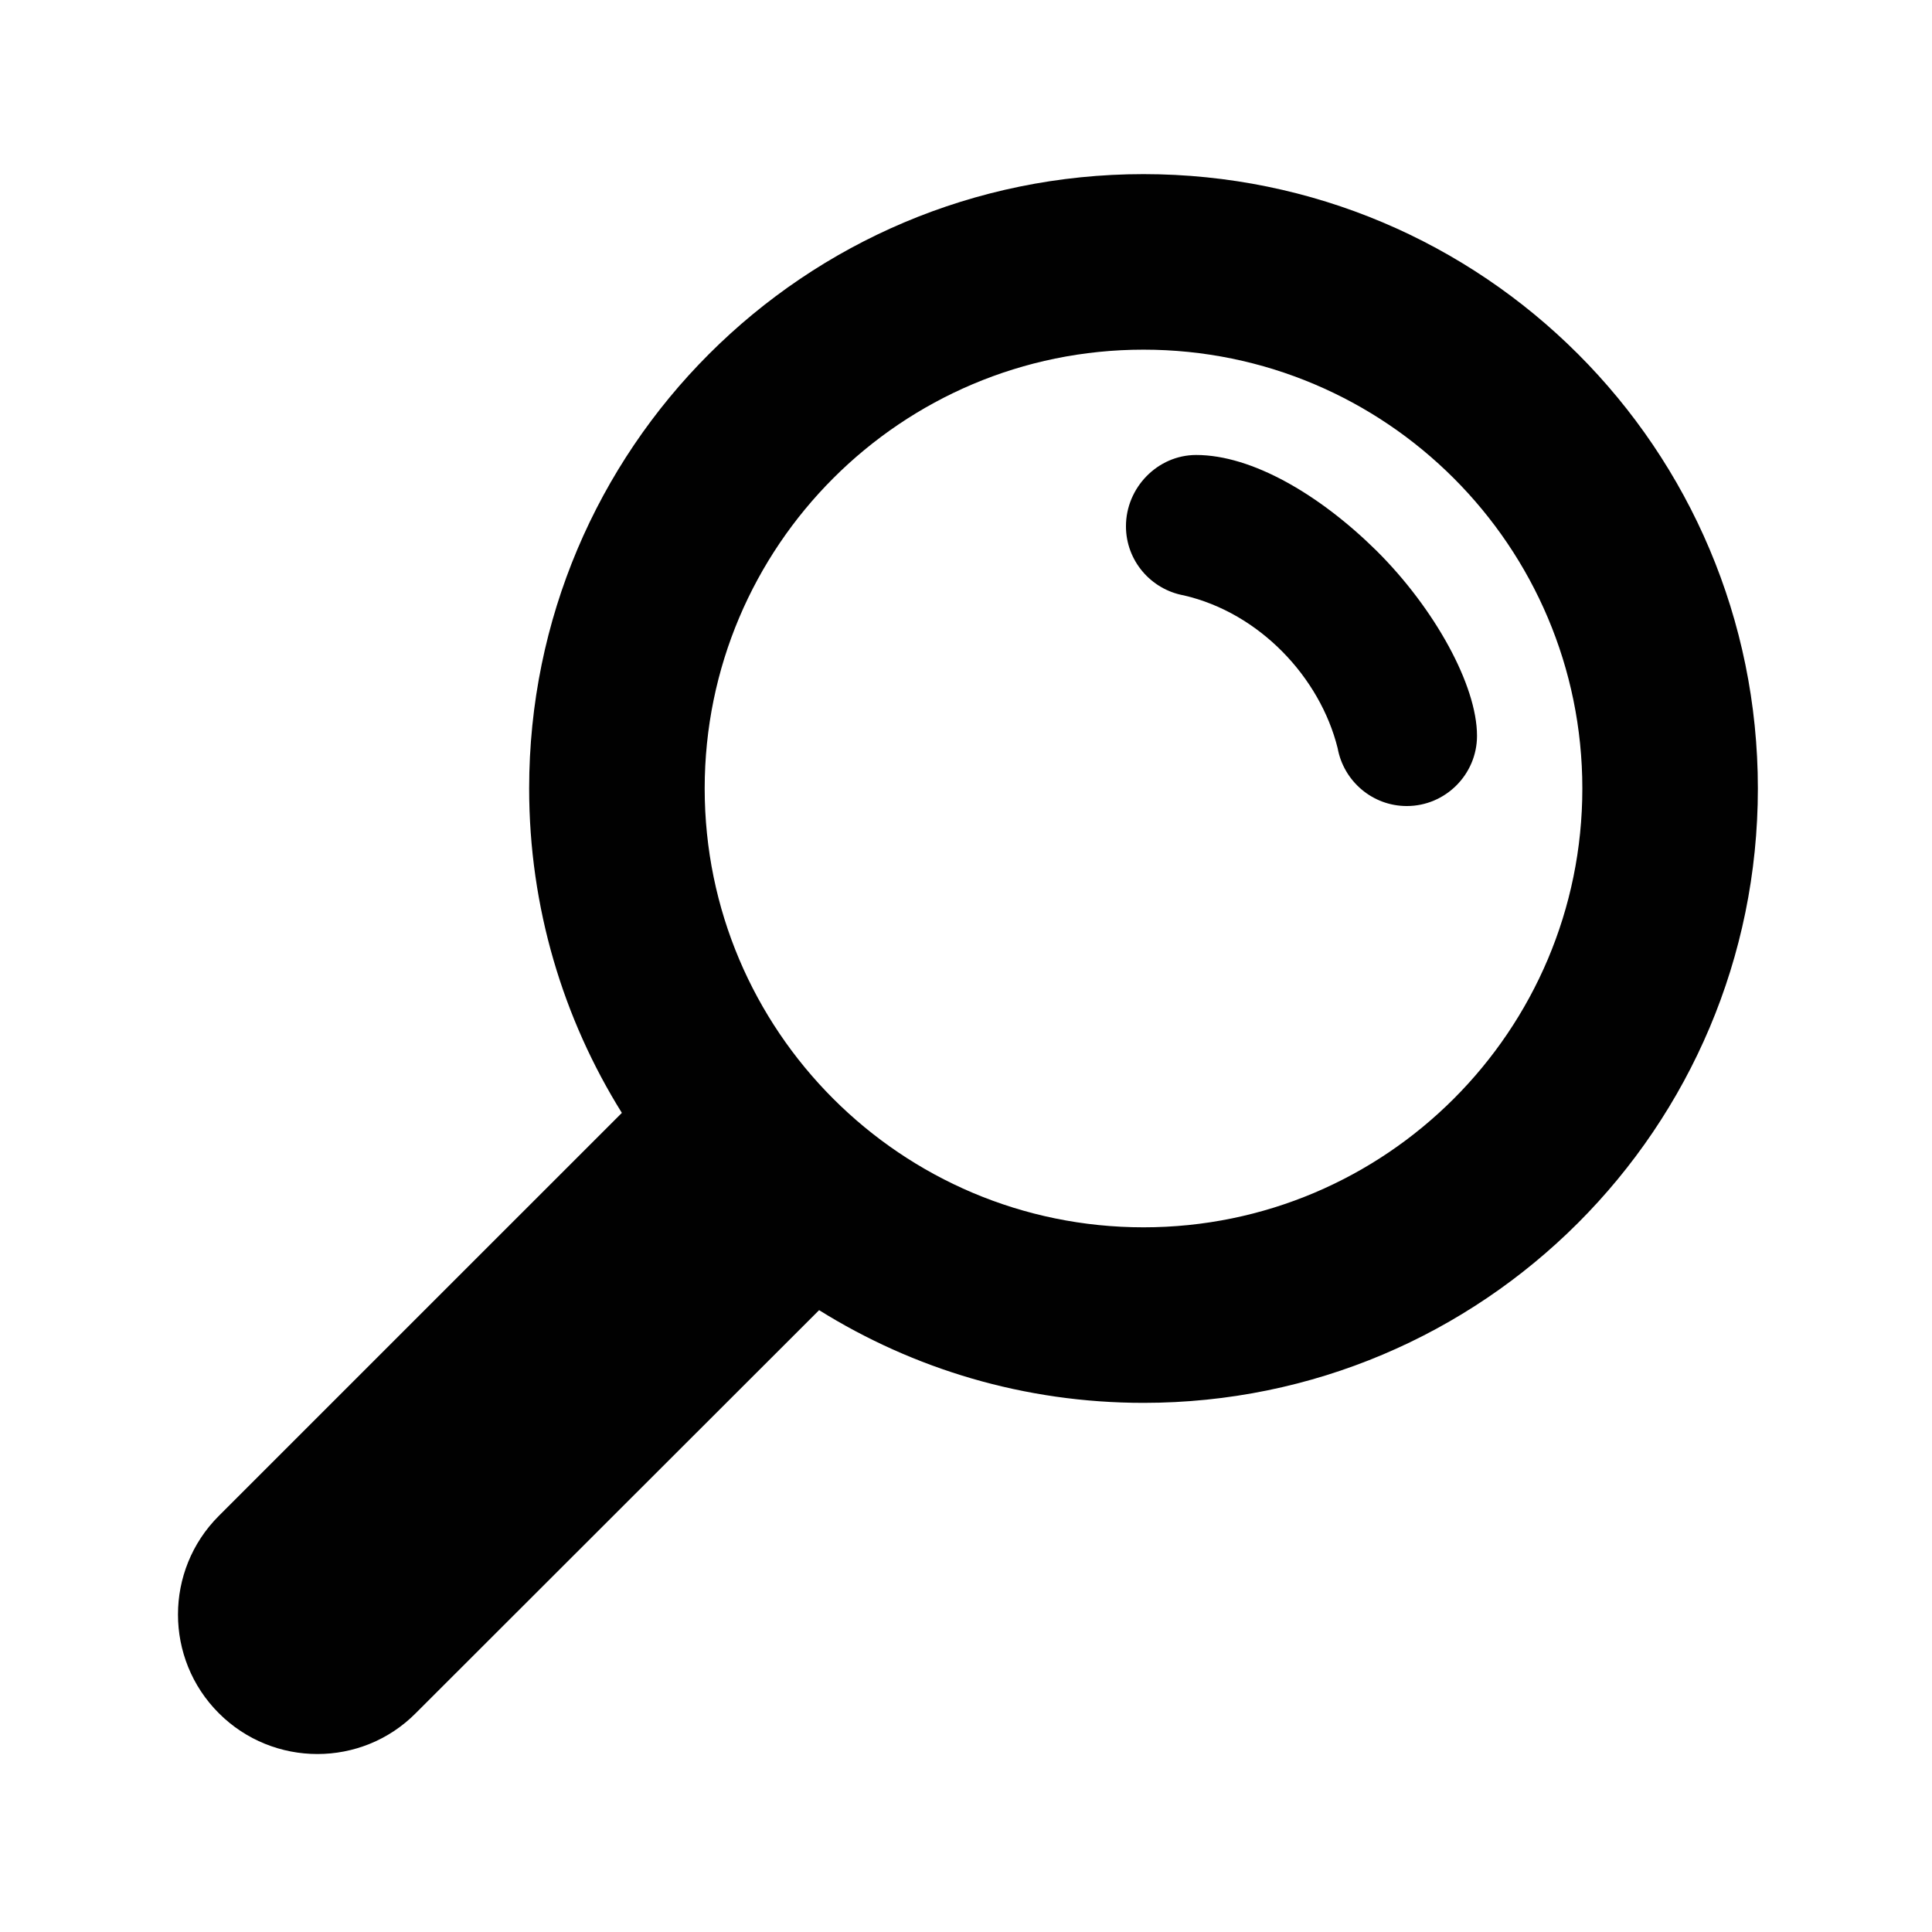
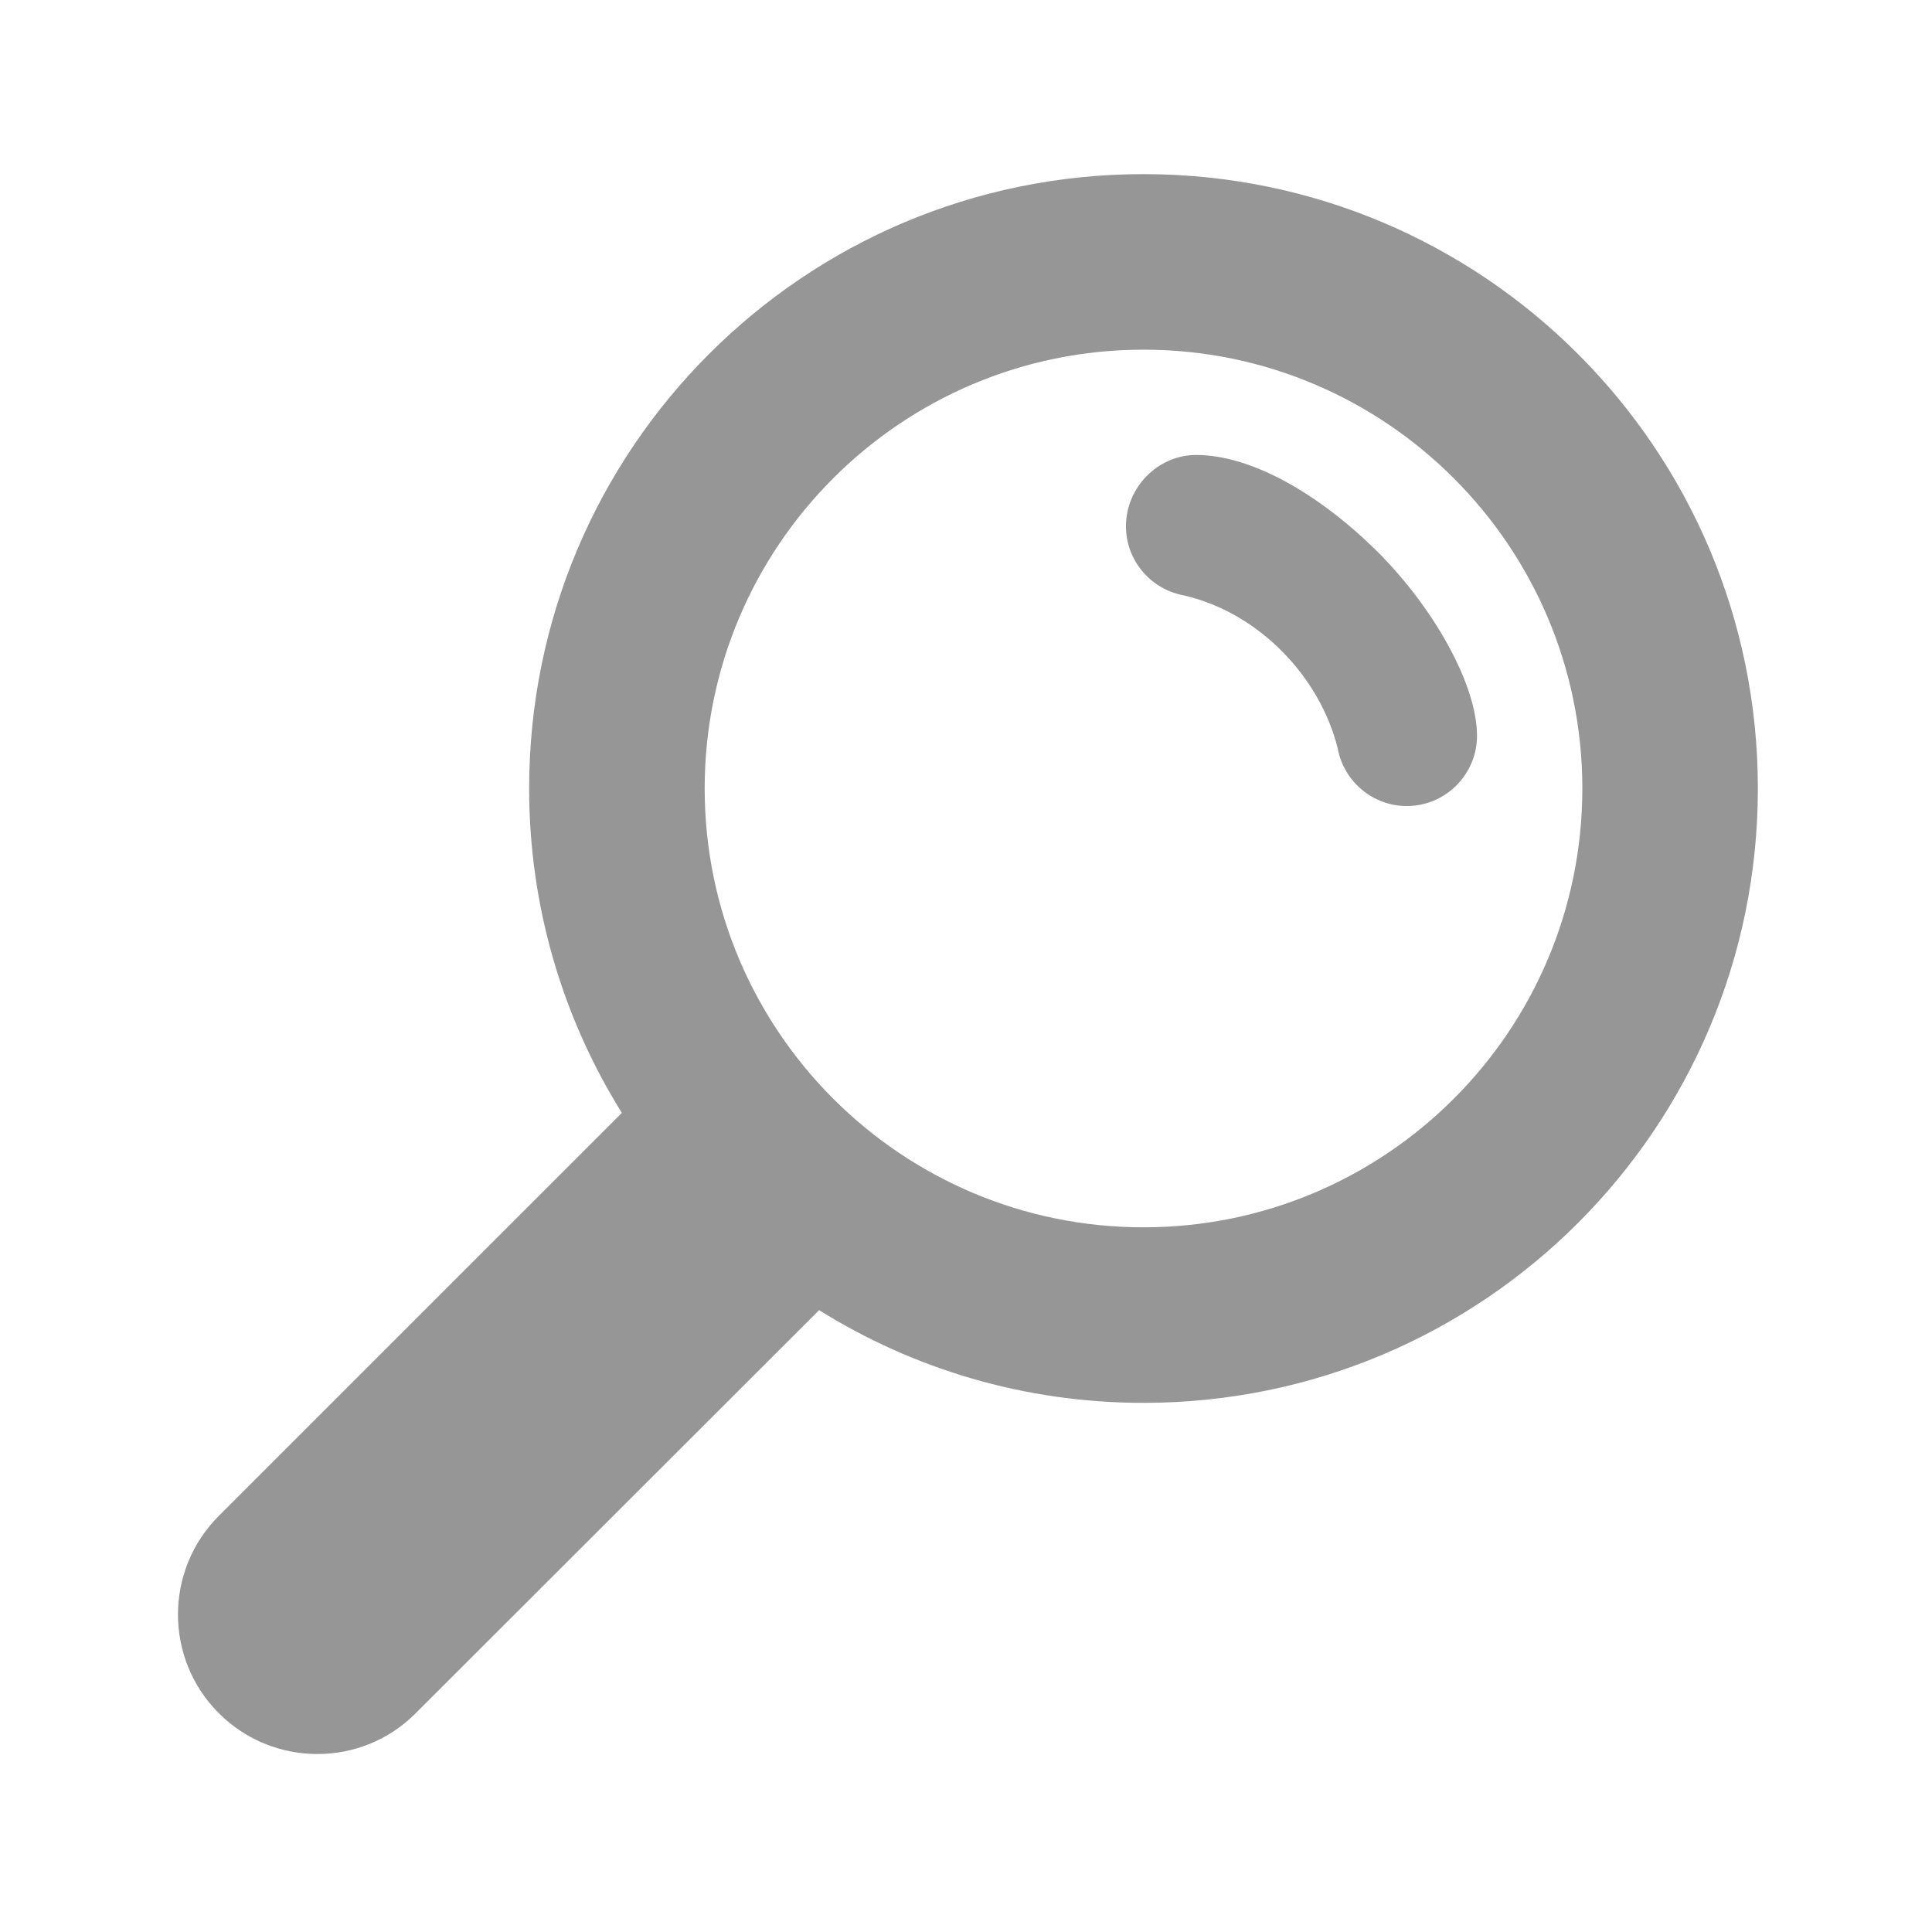
<svg xmlns="http://www.w3.org/2000/svg" enable-background="new 0 0 500 500" height="500px" id="Layer_1" version="1.1" viewBox="0 0 500 500" width="500px" xml:space="preserve">
-   <path clip-rule="evenodd" d="M306.39,154.09c19.628,4.543,35.244,21.259,39.787,39.523  c1.551,8.54,8.998,14.989,17.904,14.989c9.991,0,18.168-8.175,18.168-18.17c0-13.083-10.991-32.98-25.985-47.881  c-14.719-14.537-32.252-24.802-46.695-24.802c-9.991,0-18.172,8.45-18.172,18.446C291.396,145.094,297.847,152.546,306.39,154.09z   M56.629,392.312c-14.09,14.08-14.09,36.979,0,51.059c14.08,14.092,36.981,14.092,50.965,0l104.392-104.303  c24.347,15.181,53.062,23.991,83.953,23.991c87.857,0,158.995-71.142,158.995-158.999c0-87.854-71.138-158.995-158.995-158.995  c-87.856,0-158.995,71.141-158.995,158.995c0,30.802,8.819,59.606,23.992,83.953L56.629,392.312z M182.371,204.06  c0-62.687,50.875-113.568,113.568-113.568s113.569,50.881,113.569,113.568c0,62.694-50.876,113.569-113.569,113.569  S182.371,266.754,182.371,204.06z" fill="#010101" fill-rule="evenodd" />
+   <path clip-rule="evenodd" d="M306.39,154.09c19.628,4.543,35.244,21.259,39.787,39.523  c1.551,8.54,8.998,14.989,17.904,14.989c9.991,0,18.168-8.175,18.168-18.17c0-13.083-10.991-32.98-25.985-47.881  c-14.719-14.537-32.252-24.802-46.695-24.802c-9.991,0-18.172,8.45-18.172,18.446C291.396,145.094,297.847,152.546,306.39,154.09z   M56.629,392.312c-14.09,14.08-14.09,36.979,0,51.059c14.08,14.092,36.981,14.092,50.965,0l104.392-104.303  c24.347,15.181,53.062,23.991,83.953,23.991c87.857,0,158.995-71.142,158.995-158.999c0-87.854-71.138-158.995-158.995-158.995  c-87.856,0-158.995,71.141-158.995,158.995c0,30.802,8.819,59.606,23.992,83.953L56.629,392.312z M182.371,204.06  c0-62.687,50.875-113.568,113.568-113.568s113.569,50.881,113.569,113.568c0,62.694-50.876,113.569-113.569,113.569  S182.371,266.754,182.371,204.06z" fill="rgb(150, 150, 150)" fill-rule="evenodd" />
</svg>
